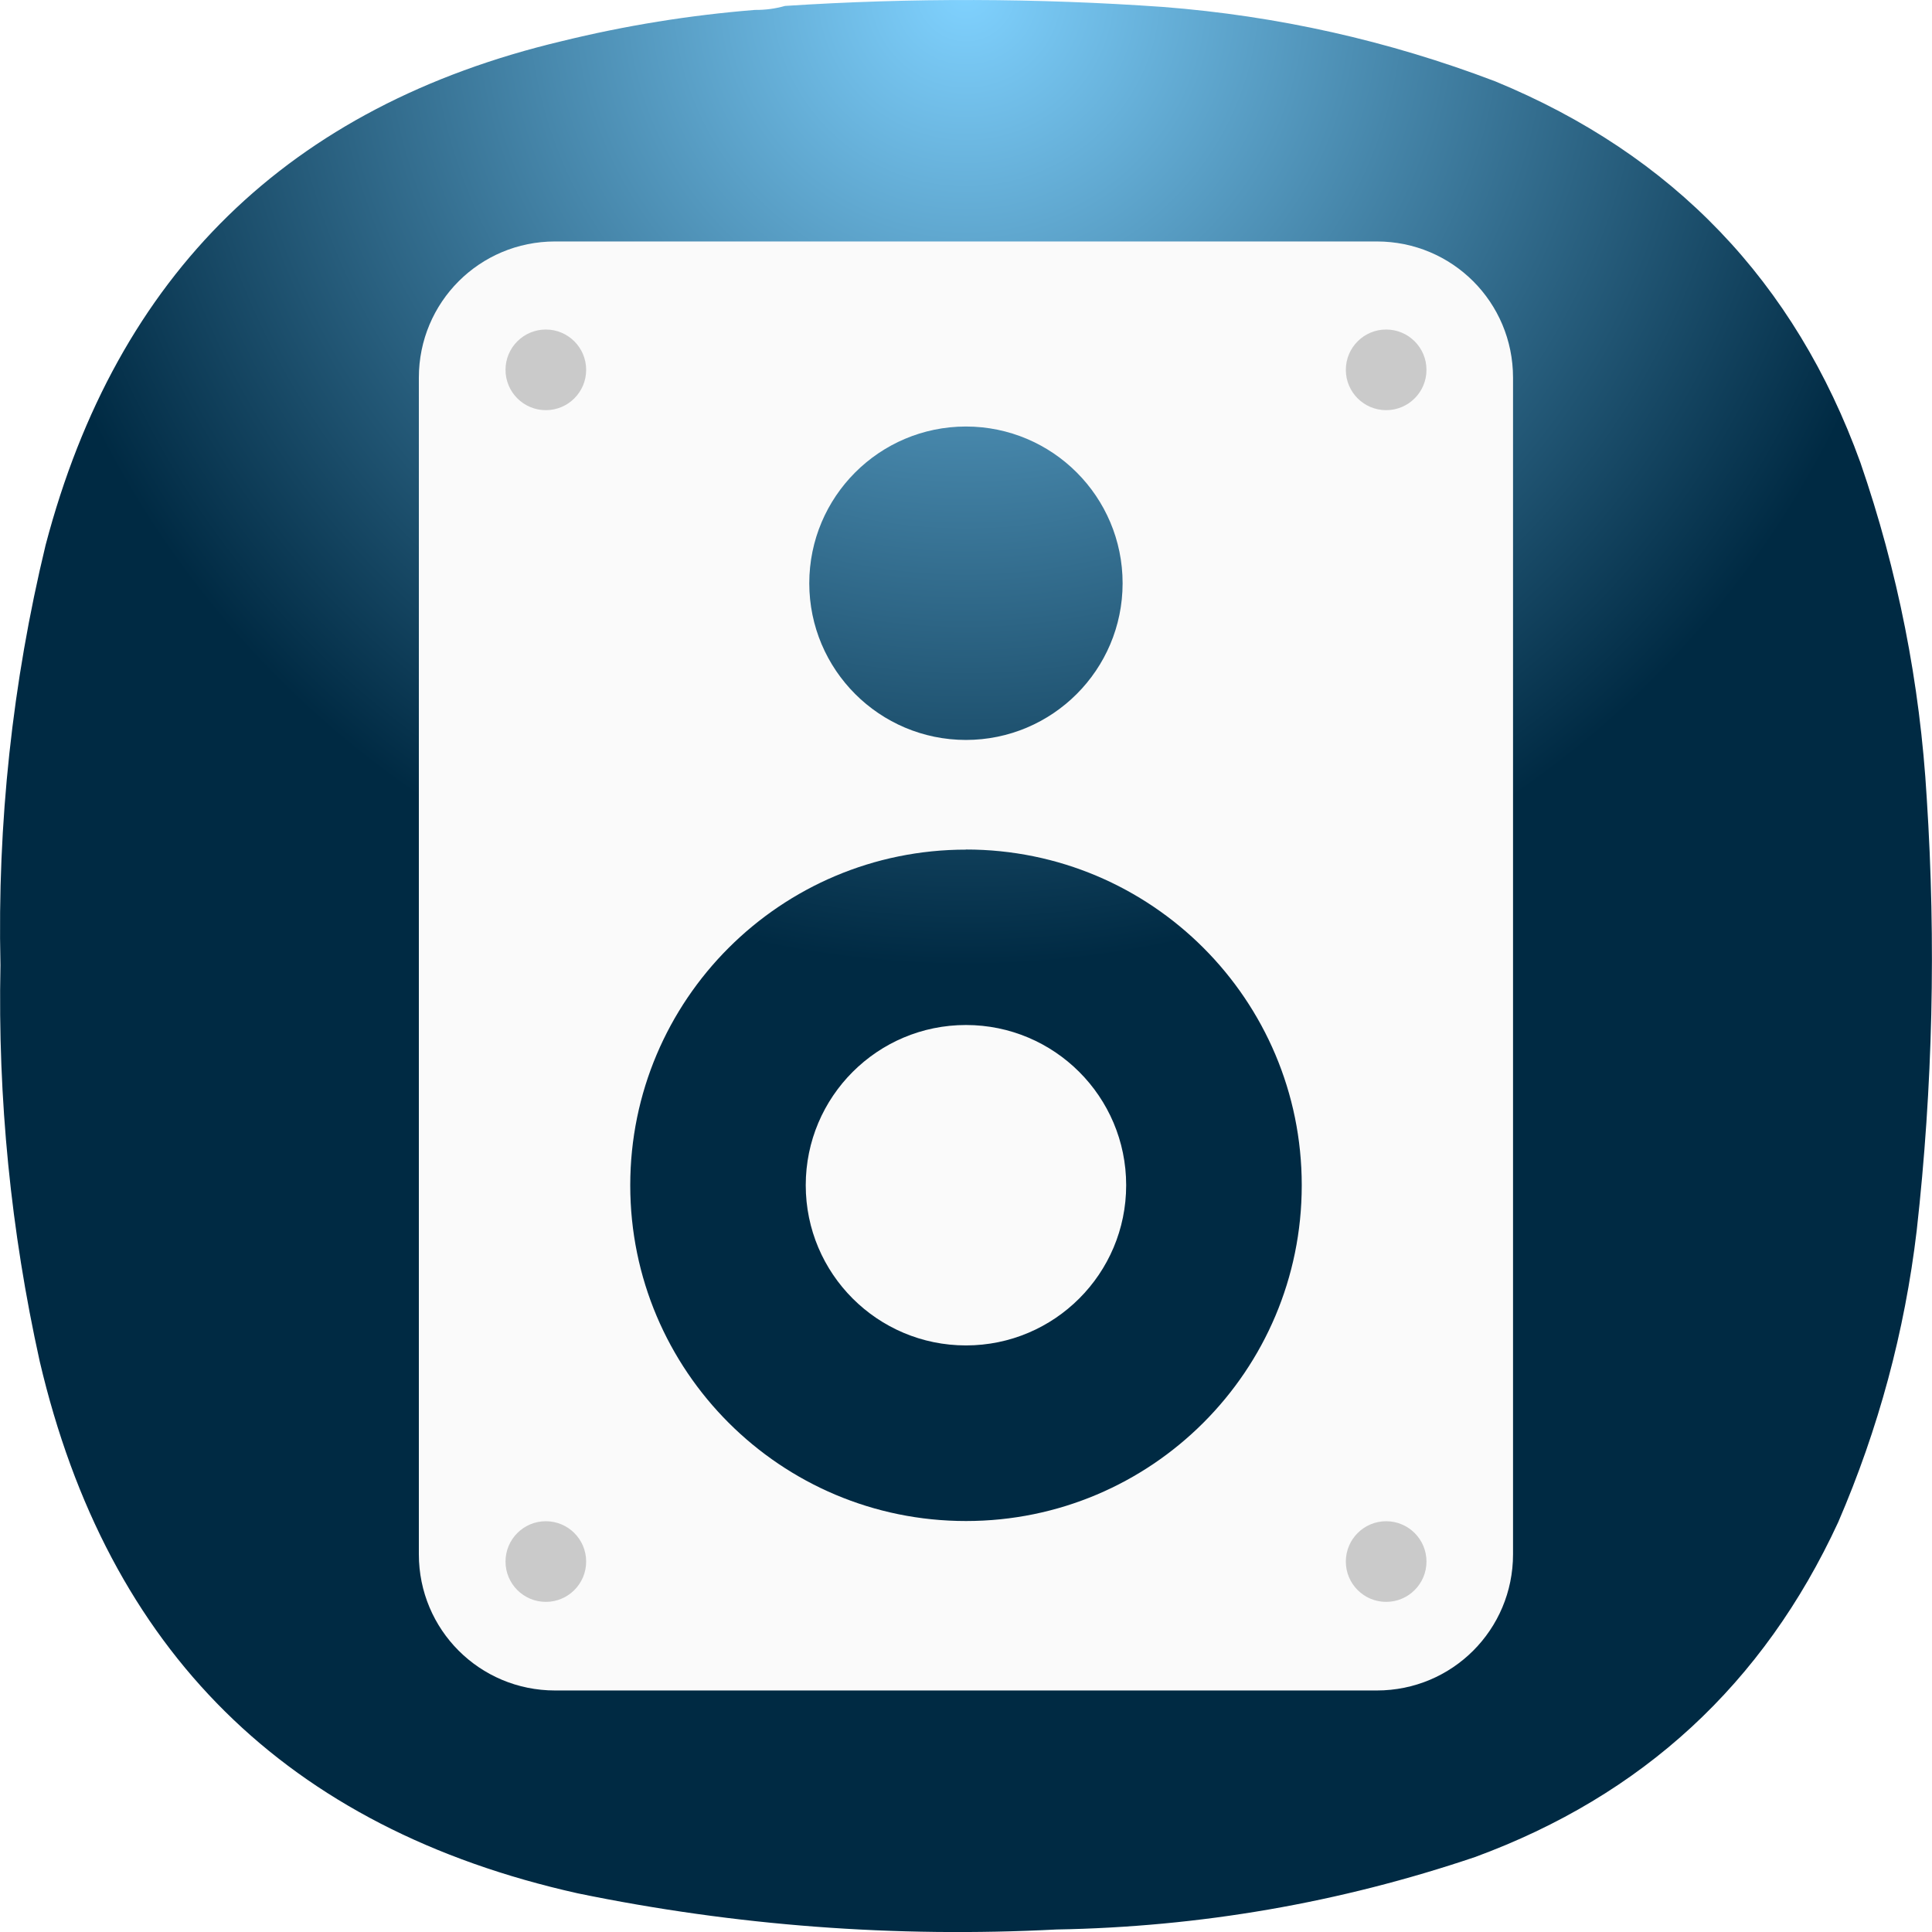
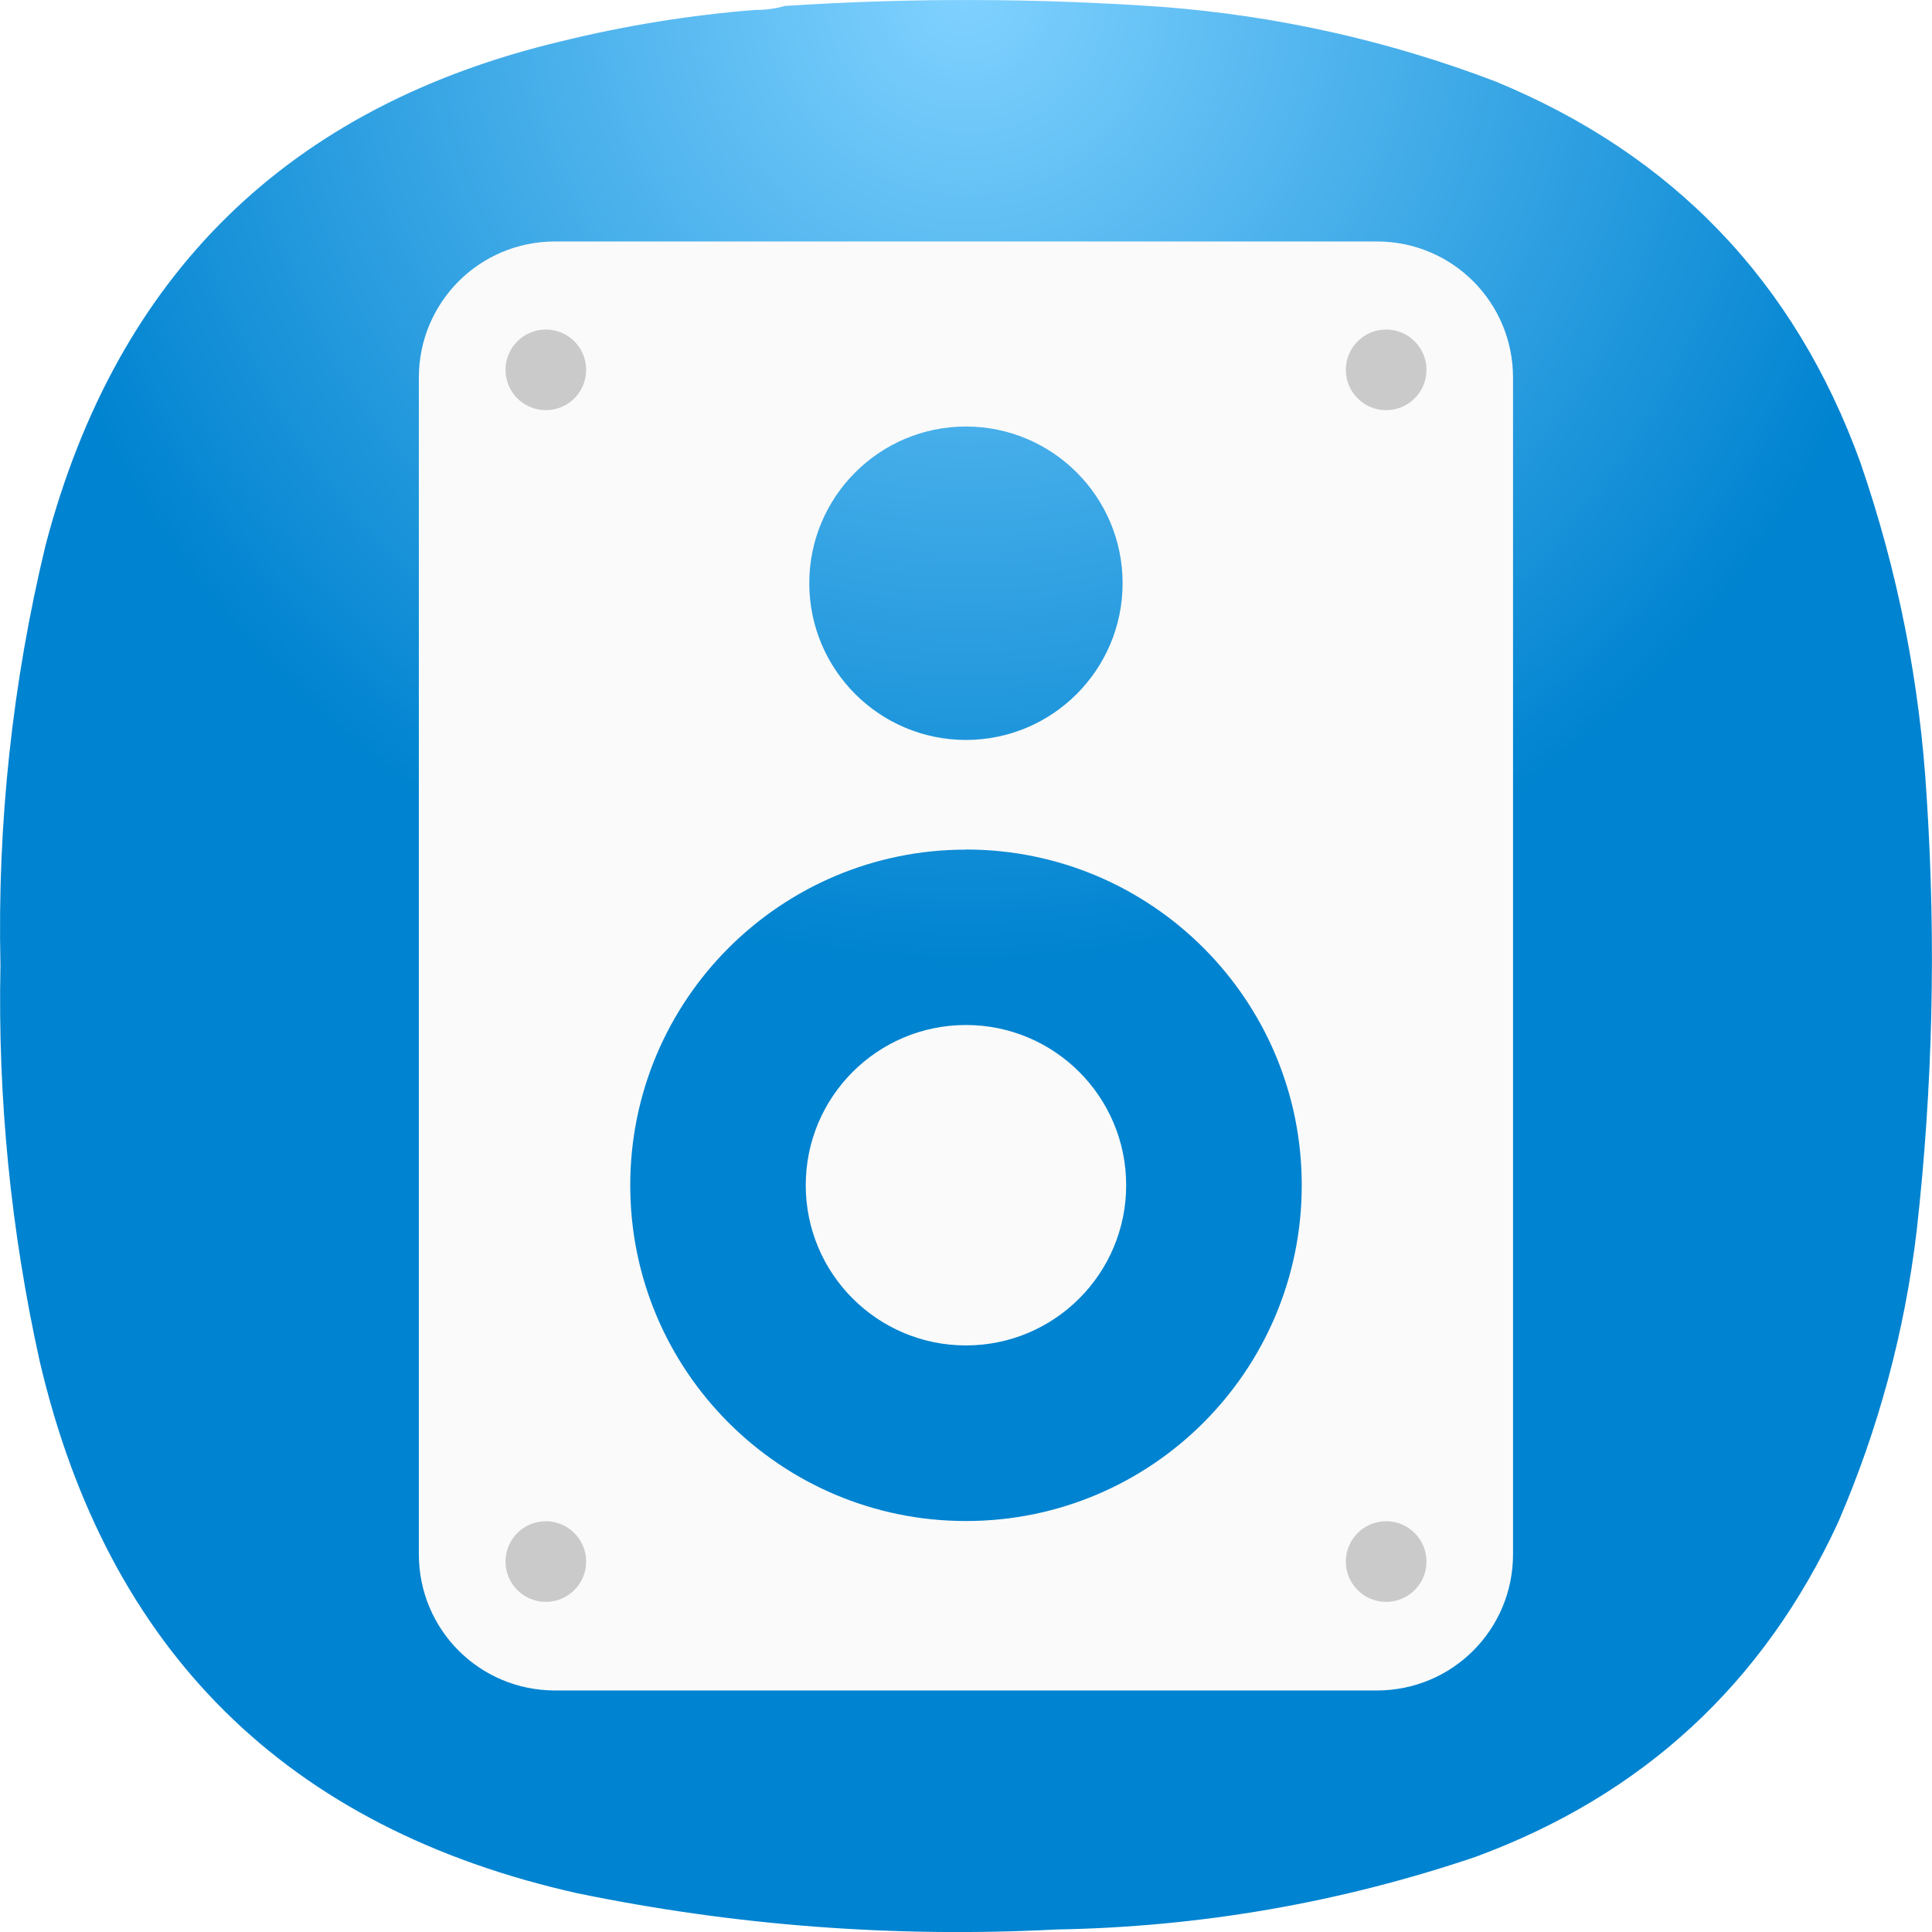
<svg xmlns="http://www.w3.org/2000/svg" xmlns:xlink="http://www.w3.org/1999/xlink" width="64" height="64" viewBox="0 0 16.933 16.933" version="1.1" id="svg26552" xml:space="preserve">
  <defs id="defs26530">
    <filter id="a" x="-0.012" y="-0.012" width="1.024" height="1.024" color-interpolation-filters="sRGB">
      <feGaussianBlur stdDeviation=".235" id="feGaussianBlur26527" />
    </filter>
    <radialGradient id="paint0_radial_29_149" cx="0" cy="0" r="1" gradientUnits="userSpaceOnUse" gradientTransform="matrix(0,150,-150,0,-278.3375,-123.8415)">
      <stop stop-color="#80D2FF" id="stop17930" />
-       <stop offset="1" stop-color="#2991C9" id="stop17932" style="stop-color:#002a43;stop-opacity:1;" />
+       <stop offset="1" stop-color="#2991C9" id="stop17932" style="stop-color:#0083d0;stop-opacity:1;" />
    </radialGradient>
    <radialGradient xlink:href="#paint0_radial_29_149" id="radialGradient28890" gradientUnits="userSpaceOnUse" gradientTransform="matrix(0,8.466491,-8.466504,0,8.466504,2.2562008e-6)" cx="0" cy="0" r="1" />
  </defs>
  <path fill-rule="evenodd" clip-rule="evenodd" d="m 6.616,0.087 c 0.092,9.821e-4 0.18,-0.011 0.264,-0.035 1.105,-0.072 2.21,-0.069 3.315,0.009 1.002,0.078 1.972,0.295 2.91,0.652 1.559,0.642 2.626,1.755 3.2,3.34 0.329,0.954 0.523,1.935 0.582,2.943 0.082,1.266 0.053,2.529 -0.088,3.789 -0.105,0.886 -0.335,1.738 -0.688,2.556 -0.655,1.418 -1.716,2.396 -3.183,2.935 -1.189,0.402 -2.412,0.613 -3.668,0.635 -1.413,0.073 -2.812,-0.032 -4.197,-0.317 C 2.516,16.025 0.943,14.471 0.348,11.931 0.095,10.788 -0.02,9.631 0.004,8.459 -0.024,7.214 0.108,5.986 0.4,4.776 1.025,2.401 2.533,0.929 4.923,0.361 5.481,0.224 6.045,0.133 6.616,0.087 Z" fill="url(#paint0_radial_29_149)" id="path28882" style="fill:url(#radialGradient28890);stroke-width:0.056" />
  <g id="g29015" transform="translate(0.2930156,0.3880411)">
    <g id="g29002" transform="matrix(0.9424093,0,0,0.9424093,-0.399166,-1.836896)">
      <path id="rect26810" style="fill:#fafafa;fill-opacity:1;stroke:none;stroke-width:0.326;stroke-linecap:round;stroke-linejoin:round" d="m 5.275,3.783 c -0.702,0 -1.267,0.565 -1.267,1.267 V 15.992 c 0,0.702 0.565,1.267 1.267,1.267 h 7.642 c 0.702,0 1.267,-0.565 1.267,-1.267 V 5.05 c 0,-0.702 -0.565,-1.267 -1.267,-1.267 z m 3.821,1.721 a 1.458,1.458 0 0 1 1.457,1.458 1.458,1.458 0 0 1 -1.457,1.457 1.458,1.458 0 0 1 -1.457,-1.457 1.458,1.458 0 0 1 1.457,-1.458 z m 1.37e-4,3.934 A 3.122,3.122 0 0 1 12.219,12.561 3.122,3.122 0 0 1 9.097,15.683 3.122,3.122 0 0 1 5.974,12.561 3.122,3.122 0 0 1 9.097,9.439 Z m 0,1.632 a 1.49,1.49 0 0 0 -1.49,1.49 1.49,1.49 0 0 0 1.49,1.49 1.49,1.49 0 0 0 1.49,-1.49 1.49,1.49 0 0 0 -1.49,-1.49 z" />
      <circle style="opacity:0.669;fill:#b3b3b3;fill-opacity:1;stroke:none;stroke-width:0.324;stroke-linecap:round;stroke-linejoin:round" id="path28519" cx="5.189" cy="4.977" r="0.375" />
      <circle style="opacity:0.669;fill:#b3b3b3;fill-opacity:1;stroke:none;stroke-width:0.324;stroke-linecap:round;stroke-linejoin:round" id="circle28521" cx="13.004" cy="4.977" r="0.375" />
      <circle style="opacity:0.669;fill:#b3b3b3;fill-opacity:1;stroke:none;stroke-width:0.324;stroke-linecap:round;stroke-linejoin:round" id="circle28527" cx="5.189" cy="16.06" r="0.375" />
      <circle style="opacity:0.669;fill:#b3b3b3;fill-opacity:1;stroke:none;stroke-width:0.324;stroke-linecap:round;stroke-linejoin:round" id="circle28529" cx="13.004" cy="16.06" r="0.375" />
    </g>
  </g>
</svg>
